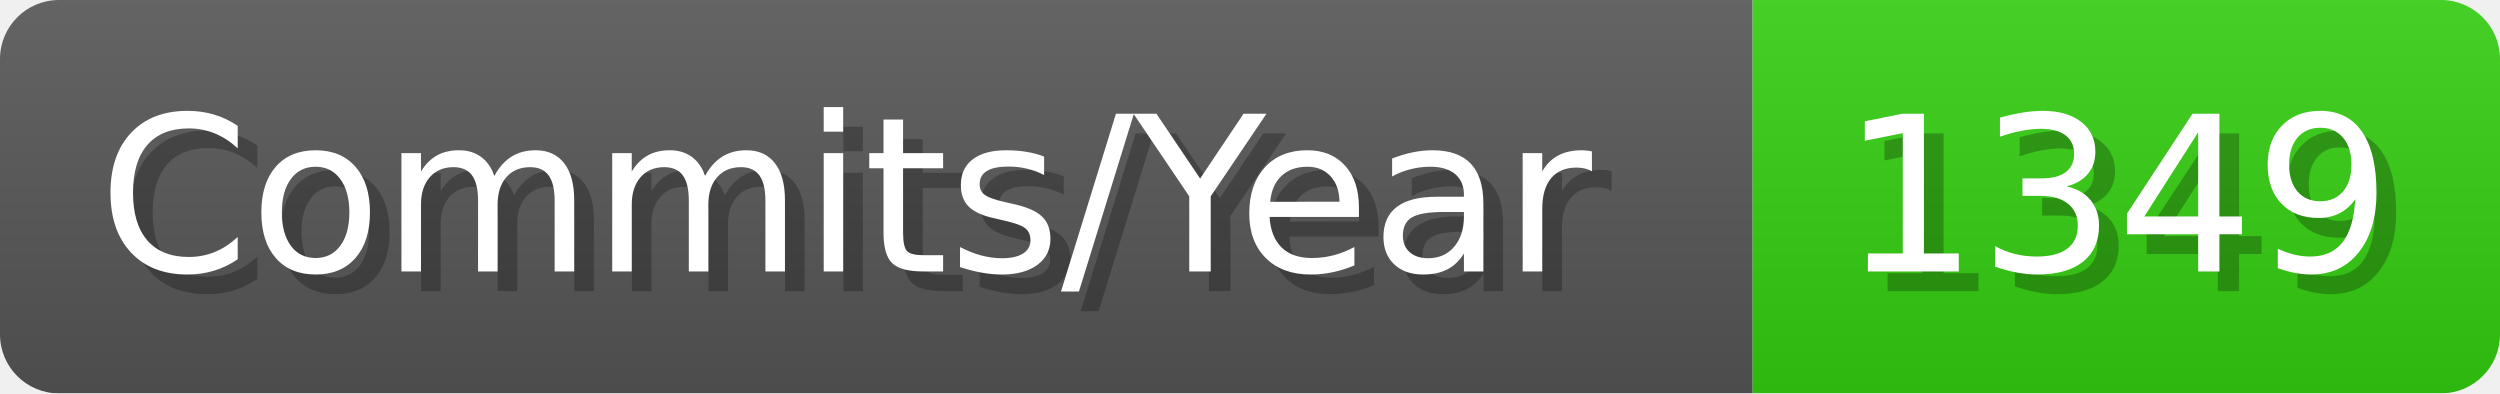
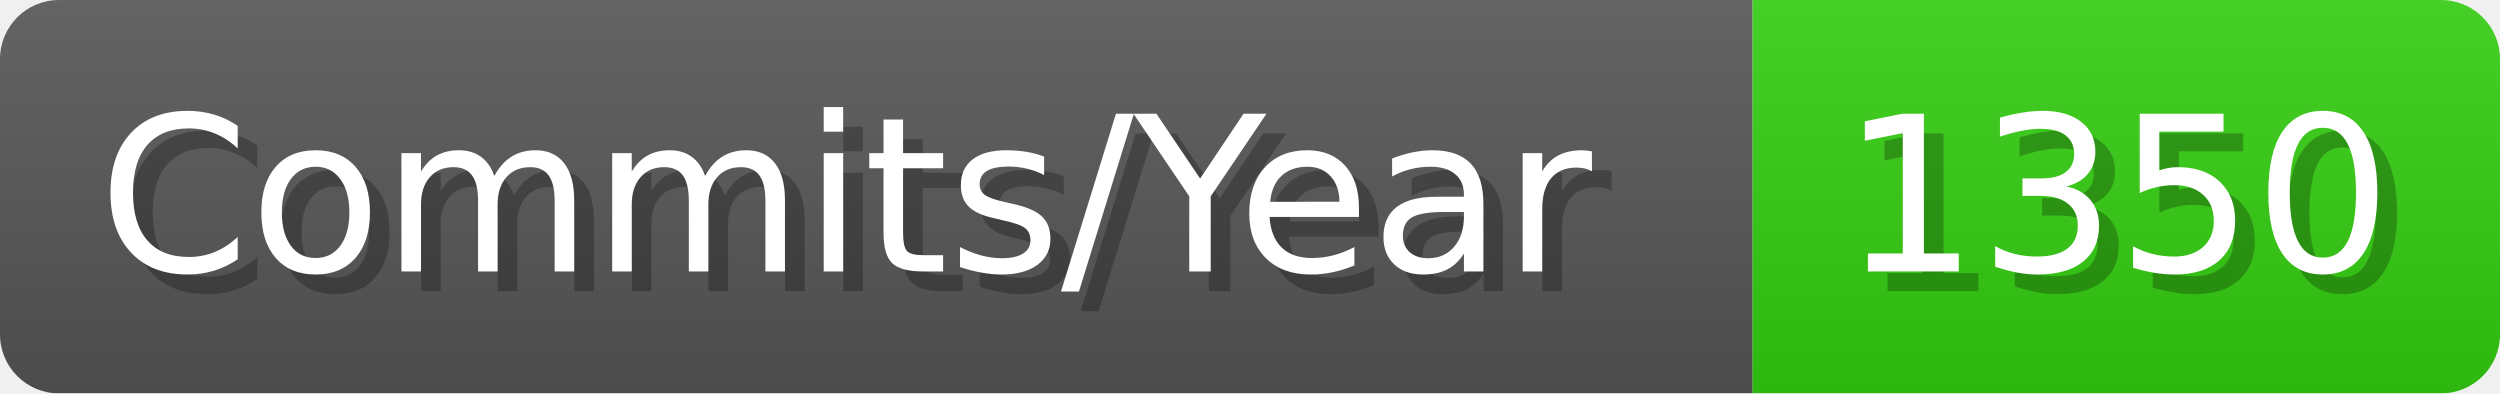
- <svg xmlns="http://www.w3.org/2000/svg" width="127.1" height="20" viewBox="0 0 1271 200" role="img" aria-label="Commits/Year: 1349">
+ <svg xmlns="http://www.w3.org/2000/svg" width="127.1" height="20" viewBox="0 0 1271 200" role="img" aria-label="Commits/Year: 1350">
  <linearGradient id="aUPdi" x2="0" y2="100%">
    <stop offset="0" stop-opacity=".1" stop-color="#EEE" />
    <stop offset="1" stop-opacity=".1" />
  </linearGradient>
  <mask id="WfAiQ">
    <rect width="1271" height="200" rx="30" fill="#FFF" />
  </mask>
  <g mask="url(#WfAiQ)">
    <rect width="891" height="200" fill="#555" />
    <rect width="380" height="200" fill="#3C1" x="891" />
    <rect width="1271" height="200" fill="url(#aUPdi)" />
  </g>
  <g aria-hidden="true" fill="#fff" text-anchor="start" font-family="Verdana,DejaVu Sans,sans-serif" font-size="110">
    <text x="60" y="148" textLength="791" fill="#000" opacity="0.25">Commits/Year</text>
    <text x="50" y="138" textLength="791">Commits/Year</text>
-     <text x="946" y="148" textLength="280" fill="#000" opacity="0.25">1349</text>
-     <text x="936" y="138" textLength="280">1349</text>
+     <text x="946" y="148" textLength="280" fill="#000" opacity="0.25">1350</text>
+     <text x="936" y="138" textLength="280">1350</text>
  </g>
</svg>
